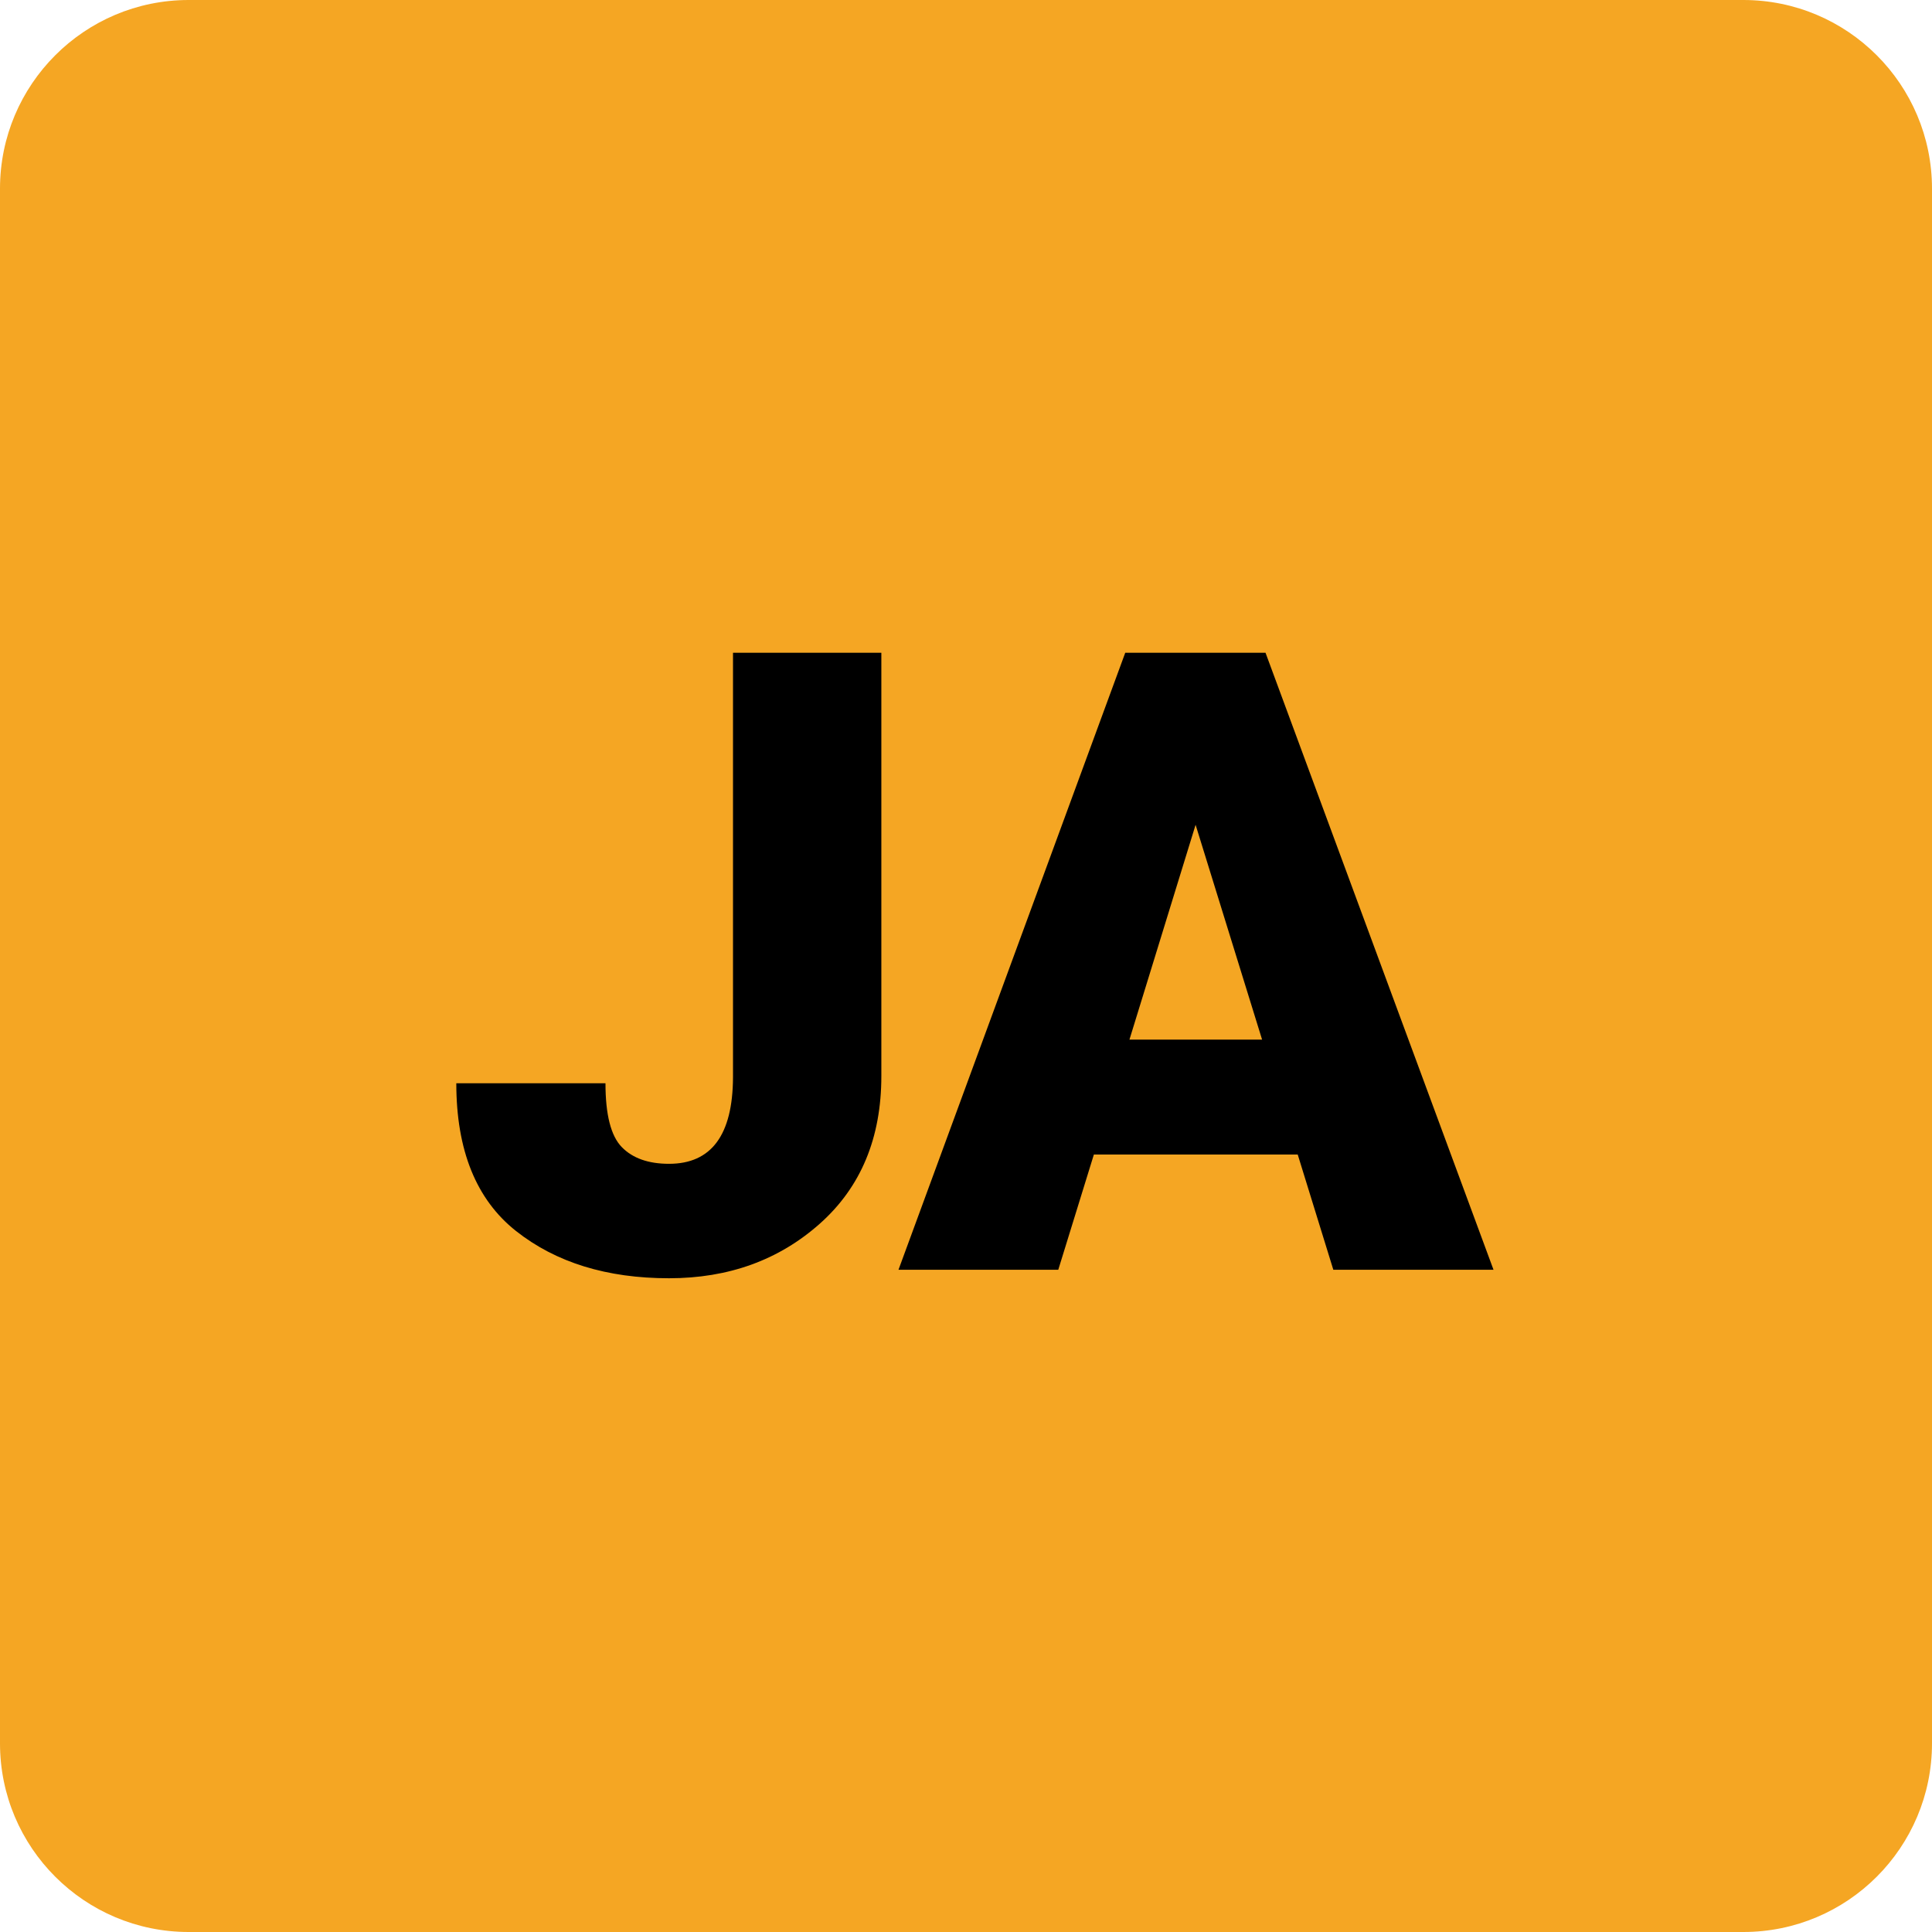
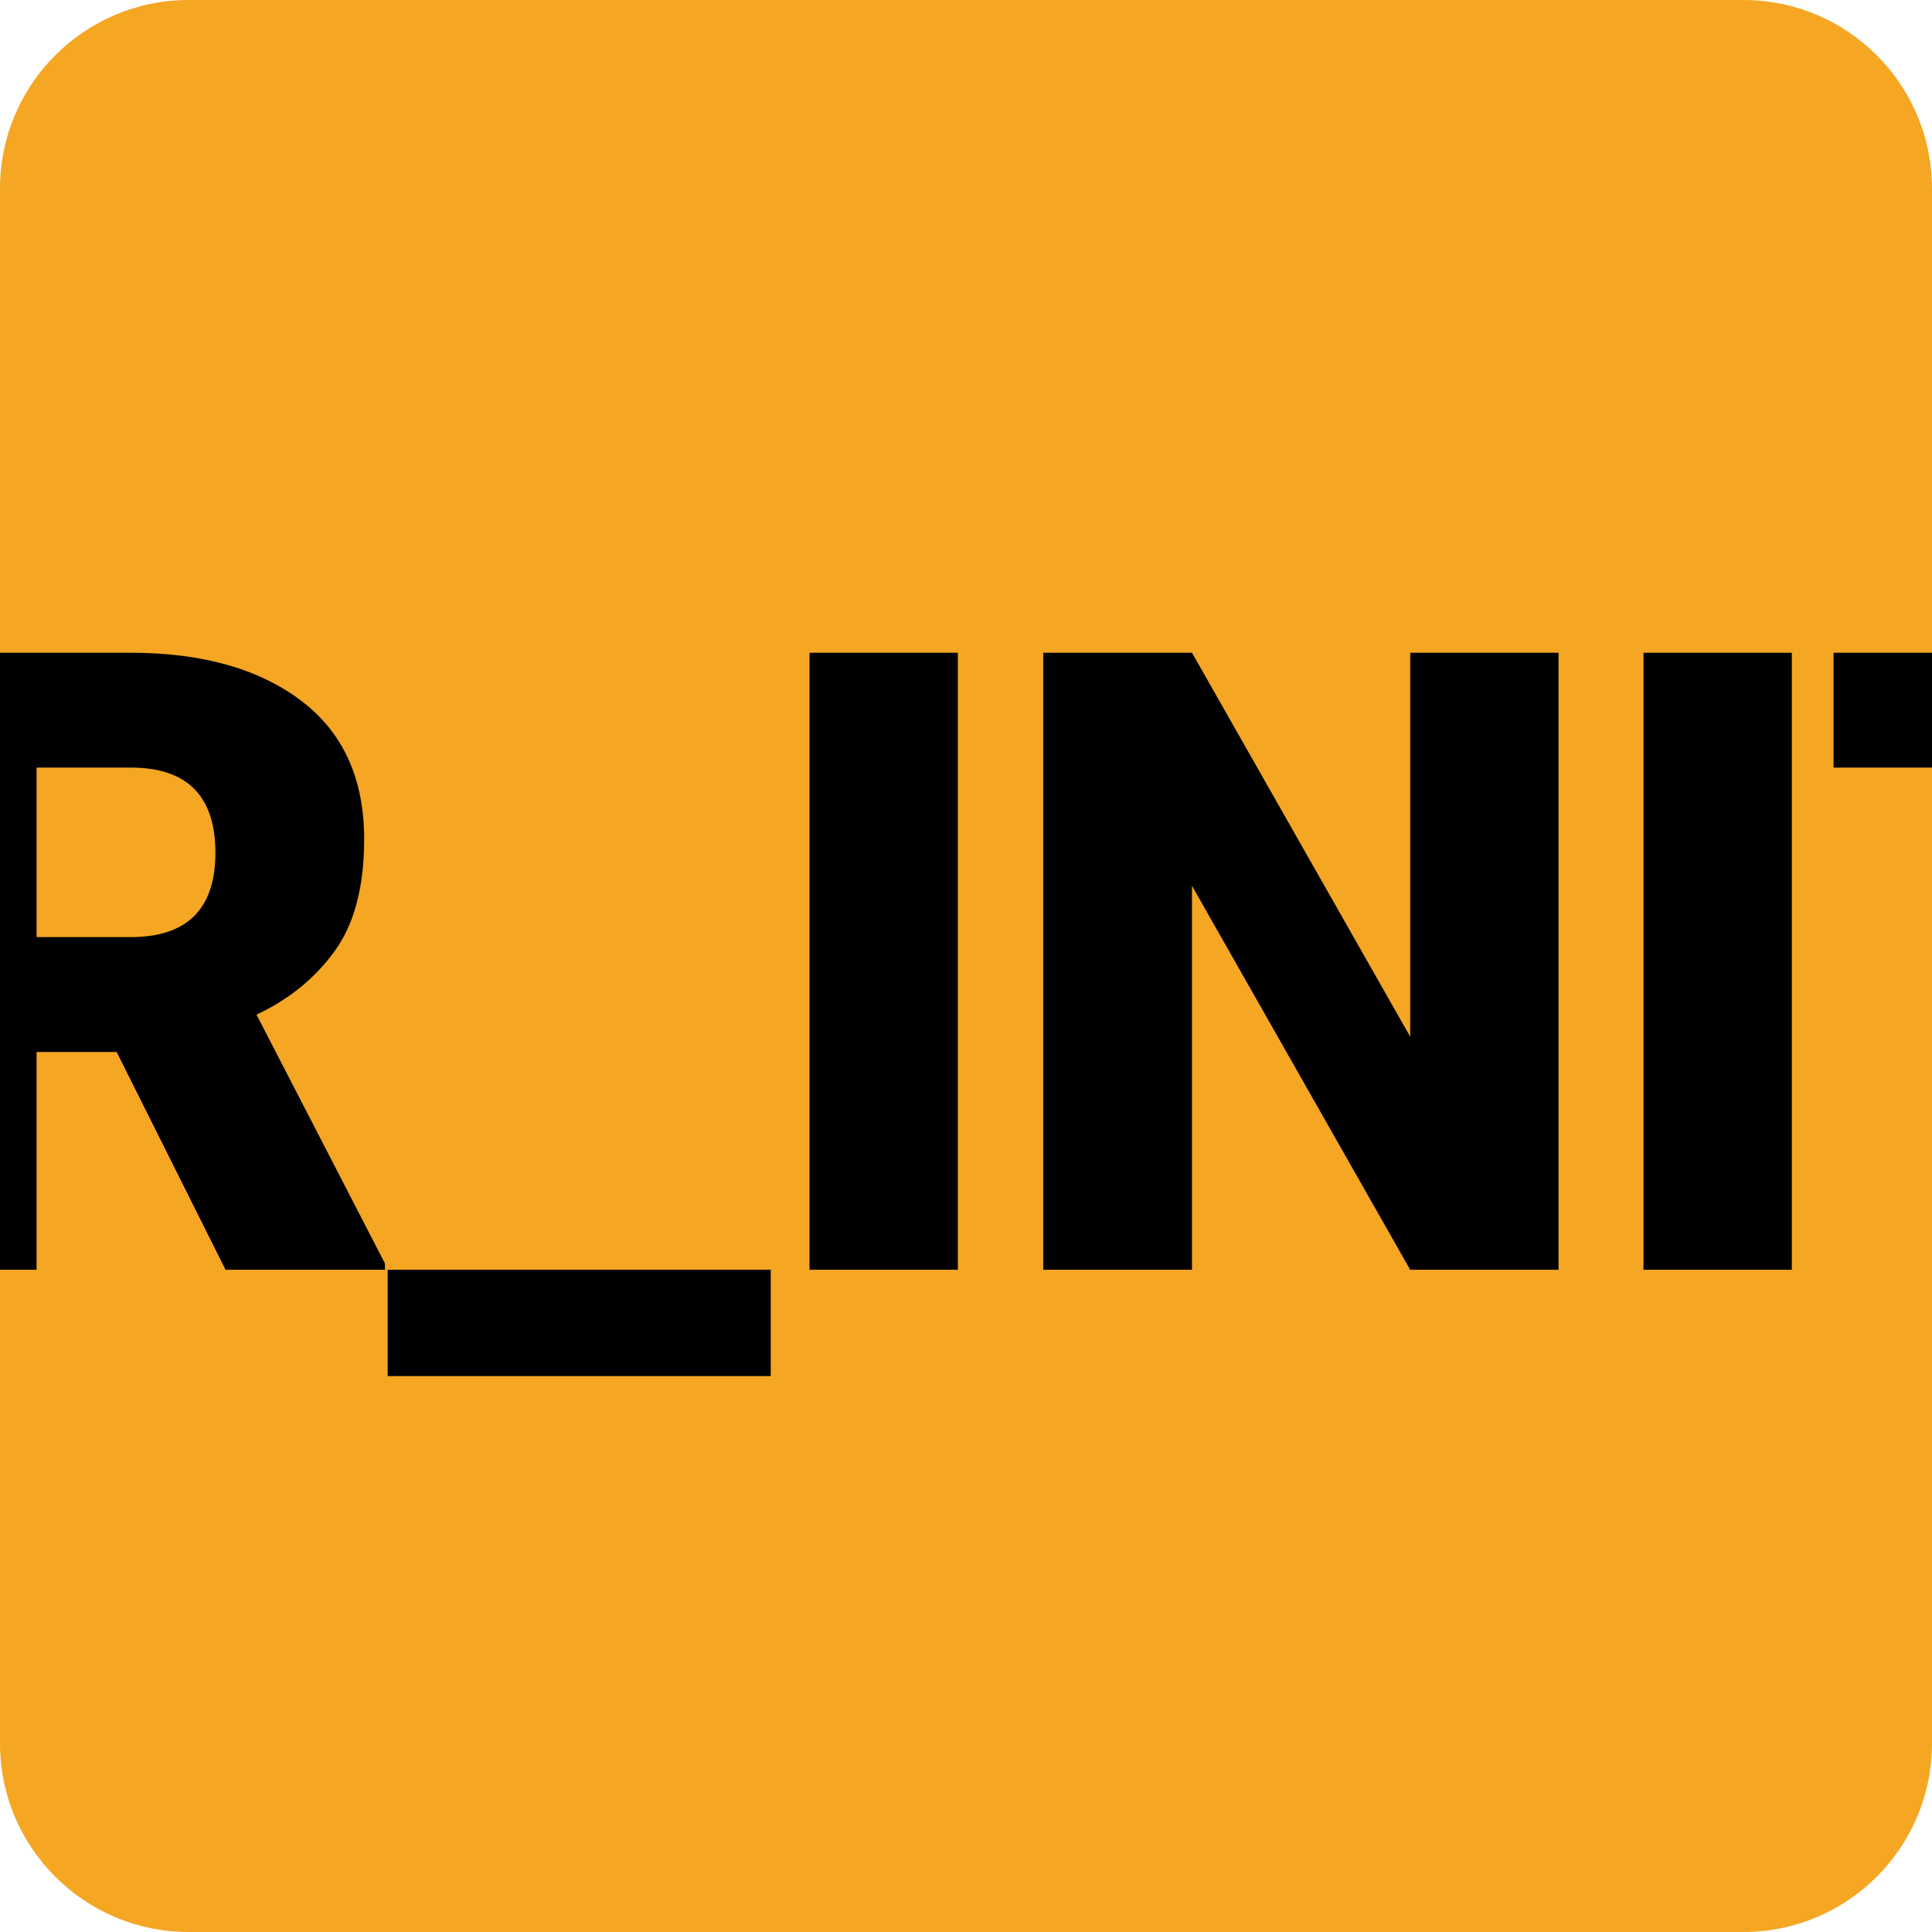
<svg xmlns="http://www.w3.org/2000/svg" version="1.1" viewBox="0 0 512 512" class="avatar" aria-hidden="true">
  <defs>
    <clipPath id="porthole">
      <circle cx="50%" cy="50%" r="50%" />
    </clipPath>
  </defs>
  <g>
    <rect width="100%" height="100%" rx="50" fill="#F5A623" />
    <text x="50%" y="50%" fill="#000000" text-anchor="middle" dy="0.35em" font-family="-apple-system, BlinkMacSystemFont, Segoe UI, Roboto, Helvetica, Arial, sans-serif" font-size="230" font-weight="800" letter-spacing="-5">
-       JA
+       _USER_INITIAL_
    </text>
  </g>
</svg>
